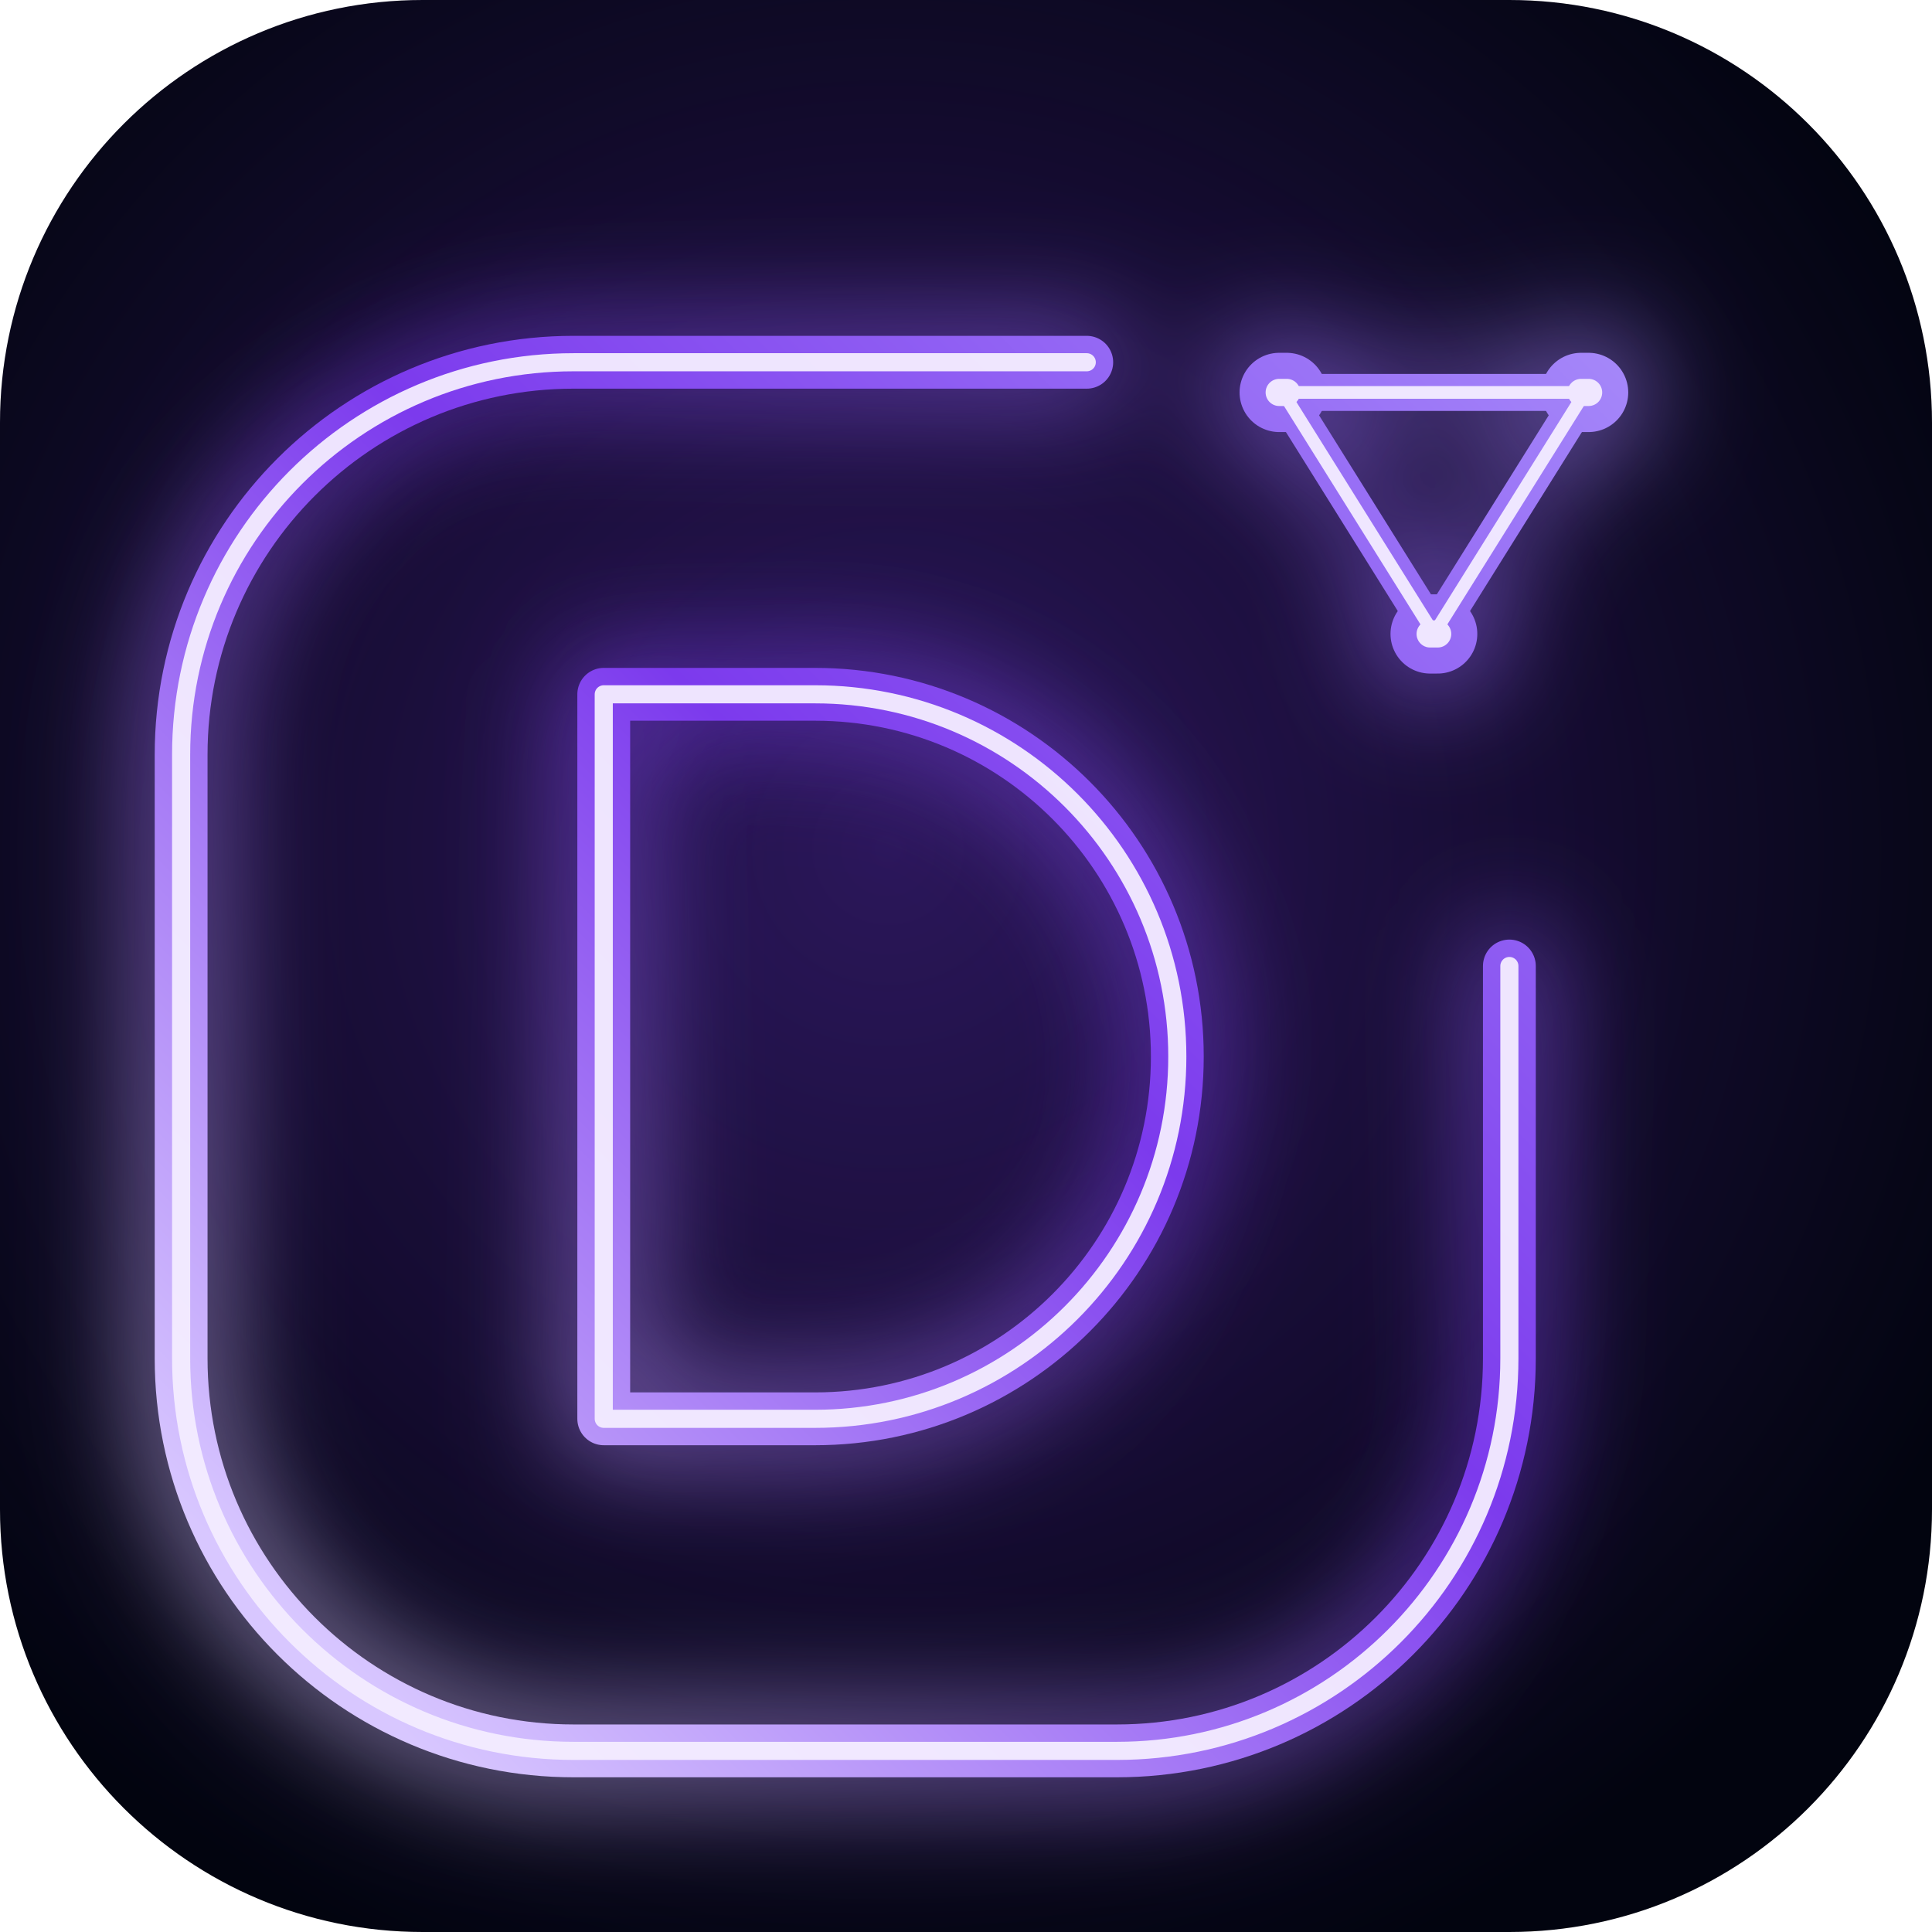
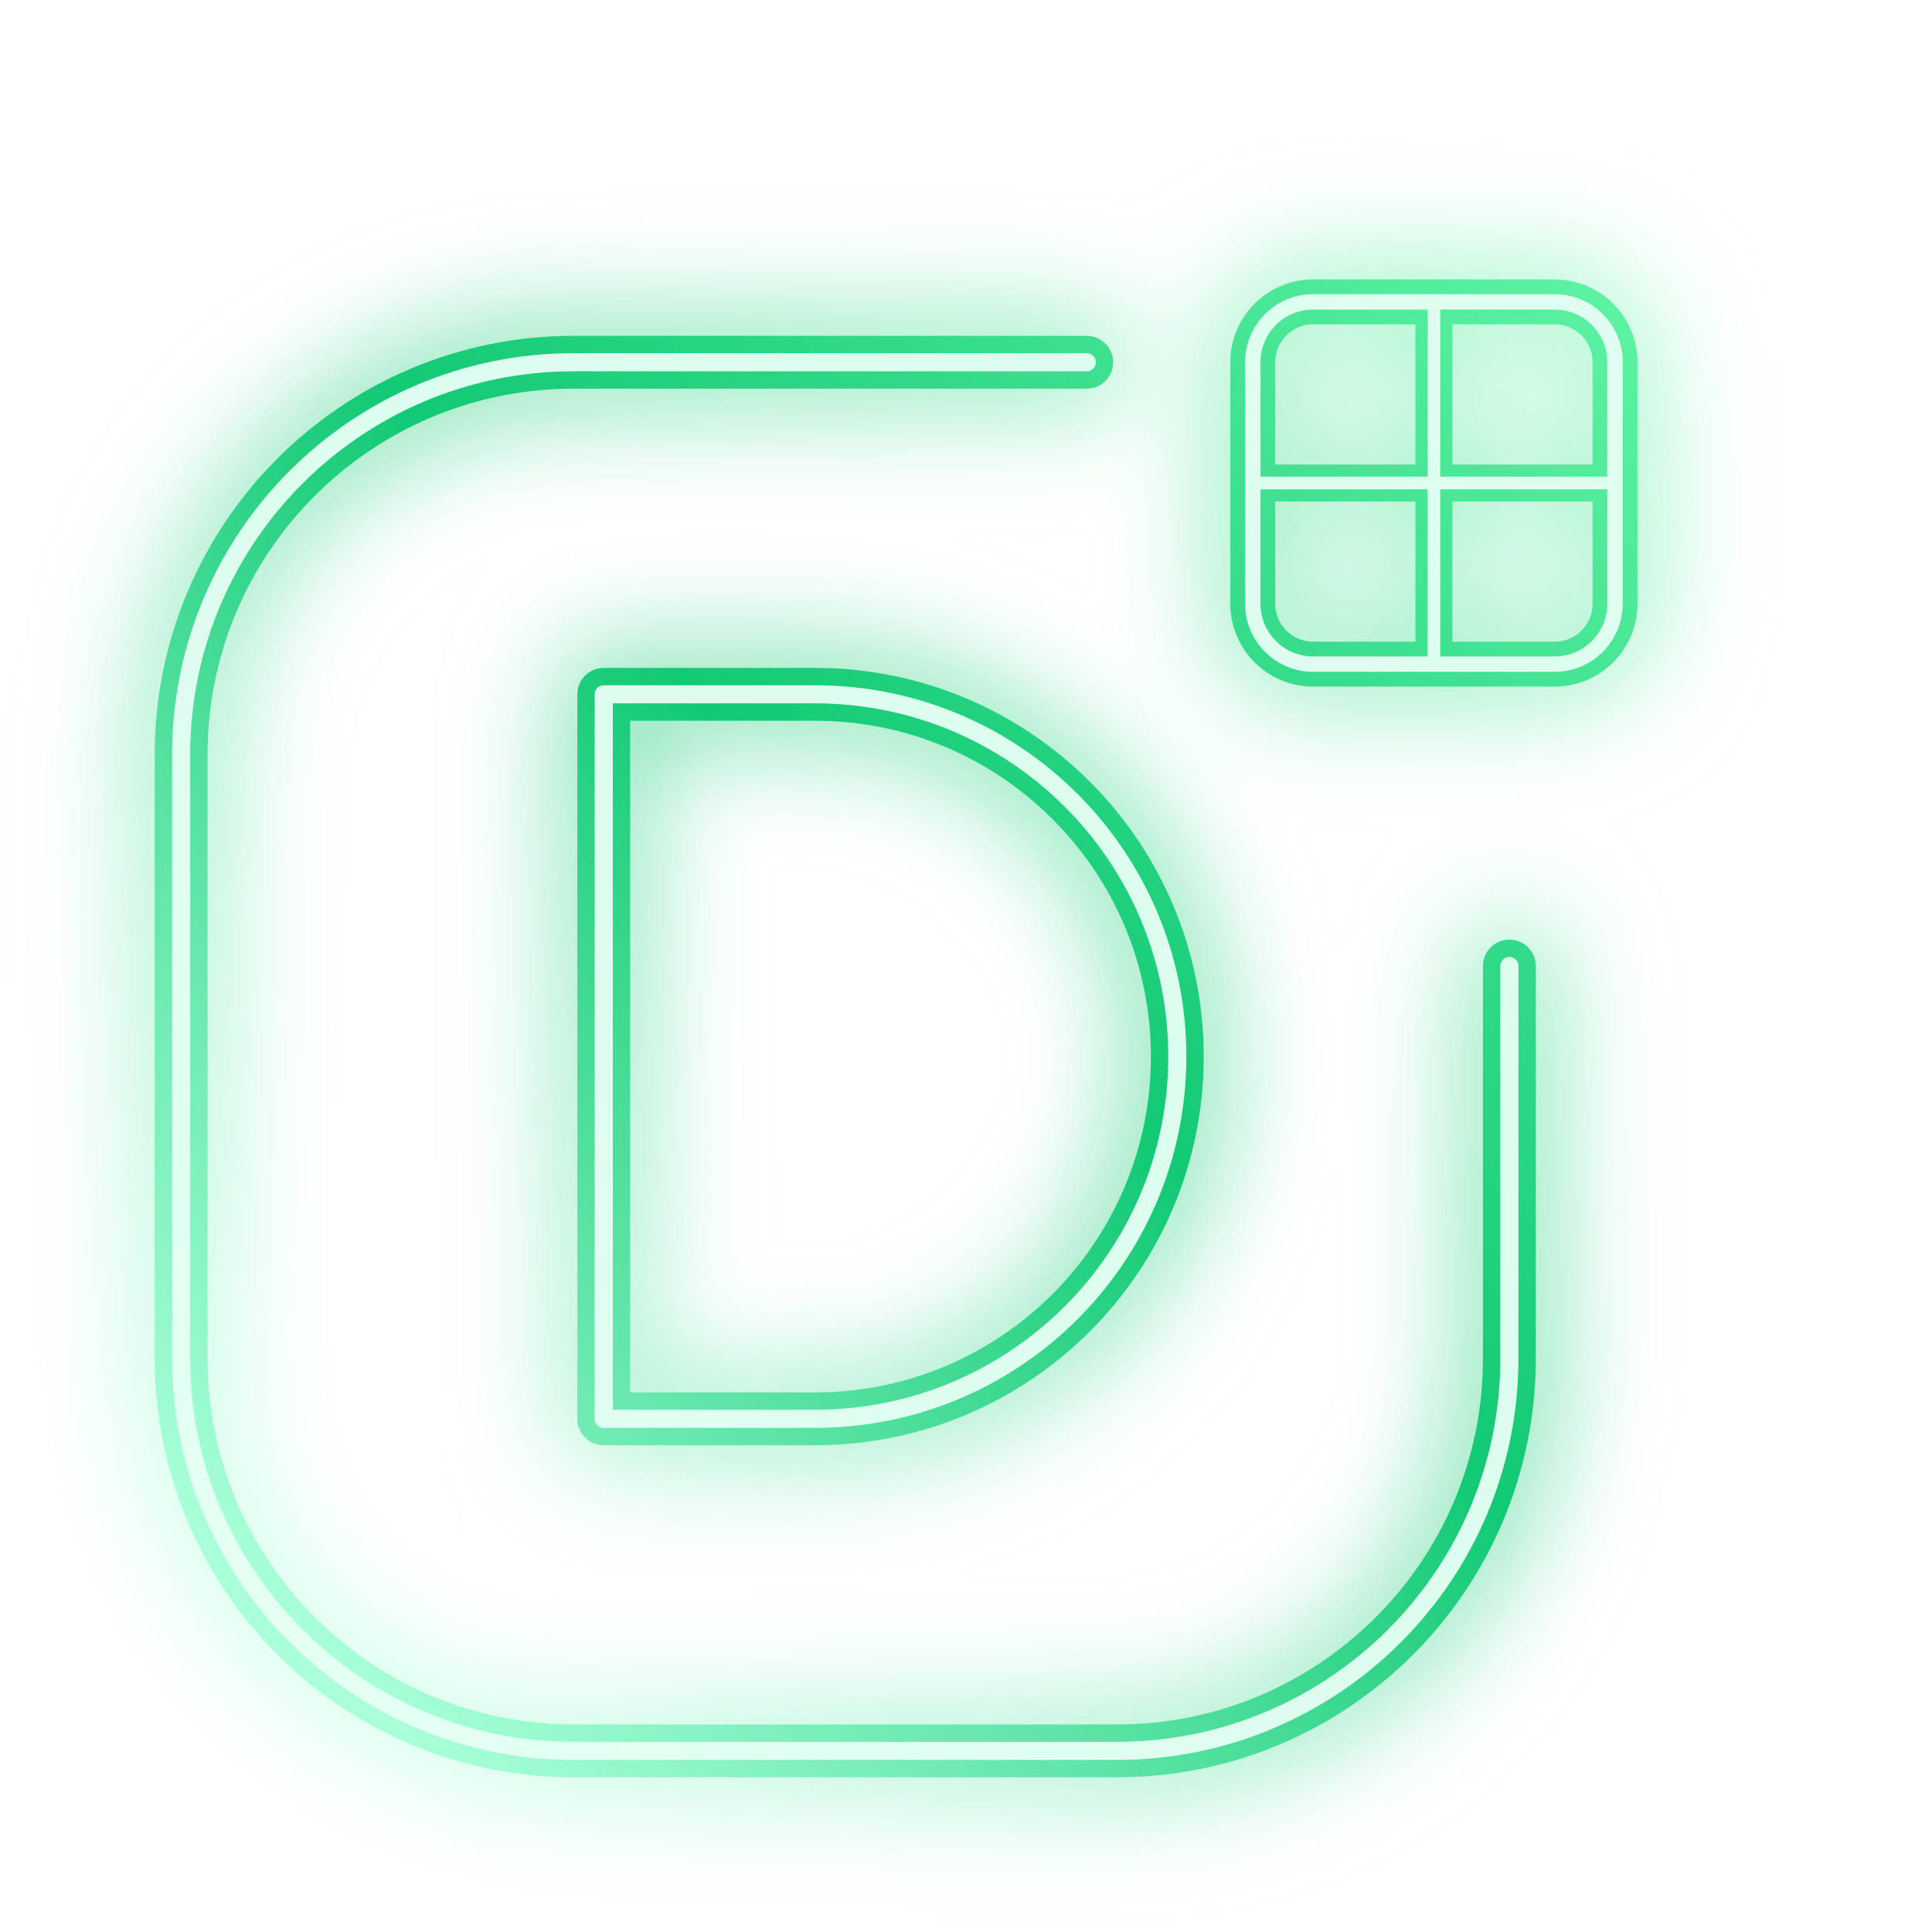
<svg xmlns="http://www.w3.org/2000/svg" width="256" height="256" viewBox="0 0 256 256" role="img" aria-labelledby="t d">
  <defs>
    <linearGradient id="neon" x1="40" y1="216" x2="216" y2="40" gradientUnits="userSpaceOnUse">
-       <stop offset="0" stop-color="#d8c7ff" />
-       <stop offset="0.5" stop-color="#7c3aed" />
-       <stop offset="1" stop-color="#a78bfa" />
+       <stop offset="0" stop-color="#a8ffd8" />
+       <stop offset="0.5" stop-color="#12c974" />
+       <stop offset="1" stop-color="#5ef2a4" />
    </linearGradient>
    <radialGradient id="glow" cx="0.46" cy="0.44" r="0.62">
-       <stop offset="0" stop-color="#7c3aed" stop-opacity="0.34" />
-       <stop offset="1" stop-color="#7c3aed" stop-opacity="0" />
+       <stop offset="0" stop-color="#12c974" stop-opacity="0.34" />
+       <stop offset="1" stop-color="#12c974" stop-opacity="0" />
    </radialGradient>
    <filter id="bloom" x="-50%" y="-50%" width="200%" height="200%">
      <feGaussianBlur stdDeviation="7" />
    </filter>
    <filter id="markBloom" x="-50%" y="-50%" width="200%" height="200%">
      <feGaussianBlur stdDeviation="2.5" />
    </filter>
  </defs>
-   <rect width="256" height="256" rx="56" fill="#02040f" />
-   <rect width="256" height="256" rx="56" fill="url(#glow)" />
  <g fill="none" stroke-linecap="round" stroke-linejoin="round">
    <g stroke="url(#neon)" opacity=".55" filter="url(#bloom)">
      <path d="M36 12H19A13 13 0 0 0 6 25v20a13 13 0 0 0 13 13h18a13 13 0 0 0 13-13V32" stroke-width="12" transform="scale(4)" vector-effect="non-scaling-stroke" />
      <path d="M20 23v24h7a12 12 0 0 0 0-24Z" stroke-width="12" transform="scale(4)" vector-effect="non-scaling-stroke" />
-       <path d="M170 52h40M170 52l20 32M210 52l-20 32" stroke-width="8.4" />
-       <path d="M169.5 52h1M209.5 52h1M189.5 84h1" stroke-width="18" />
+       <path d="M174 40h32a8 8 0 0 1 8 8v32a8 8 0 0 1-8 8h-32a8 8 0 0 1-8-8V48a8 8 0 0 1 8-8Z" stroke-width="10.2" />
+       <path d="M190 40v48M166 64h48" stroke-width="8.4" />
    </g>
    <g stroke="url(#neon)" opacity="1">
      <path d="M36 12H19A13 13 0 0 0 6 25v20a13 13 0 0 0 13 13h18a13 13 0 0 0 13-13V32" stroke-width="7" transform="scale(4)" vector-effect="non-scaling-stroke" />
      <path d="M20 23v24h7a12 12 0 0 0 0-24Z" stroke-width="7" transform="scale(4)" vector-effect="non-scaling-stroke" />
-       <path d="M170 52h40M170 52l20 32M210 52l-20 32" stroke-width="4.9" />
-       <path d="M169.5 52h1M209.5 52h1M189.5 84h1" stroke-width="10.5" />
+       <path d="M174 40h32a8 8 0 0 1 8 8v32a8 8 0 0 1-8 8h-32a8 8 0 0 1-8-8V48a8 8 0 0 1 8-8Z" stroke-width="5.95" />
+       <path d="M190 40v48M166 64h48" stroke-width="4.9" />
    </g>
-     <g stroke="#f3ecff" opacity=".95">
+     <g stroke="#e6fff4" opacity=".95">
      <path d="M36 12H19A13 13 0 0 0 6 25v20a13 13 0 0 0 13 13h18a13 13 0 0 0 13-13V32" stroke-width="2.4" transform="scale(4)" vector-effect="non-scaling-stroke" />
      <path d="M20 23v24h7a12 12 0 0 0 0-24Z" stroke-width="2.4" transform="scale(4)" vector-effect="non-scaling-stroke" />
-       <path d="M170 52h40M170 52l20 32M210 52l-20 32" stroke-width="1.68" />
-       <path d="M169.5 52h1M209.5 52h1M189.5 84h1" stroke-width="3.6" />
+       <path d="M174 40h32a8 8 0 0 1 8 8v32a8 8 0 0 1-8 8h-32a8 8 0 0 1-8-8V48a8 8 0 0 1 8-8Z" stroke-width="2.04" />
+       <path d="M190 40v48M166 64h48" stroke-width="1.68" />
    </g>
  </g>
</svg>
